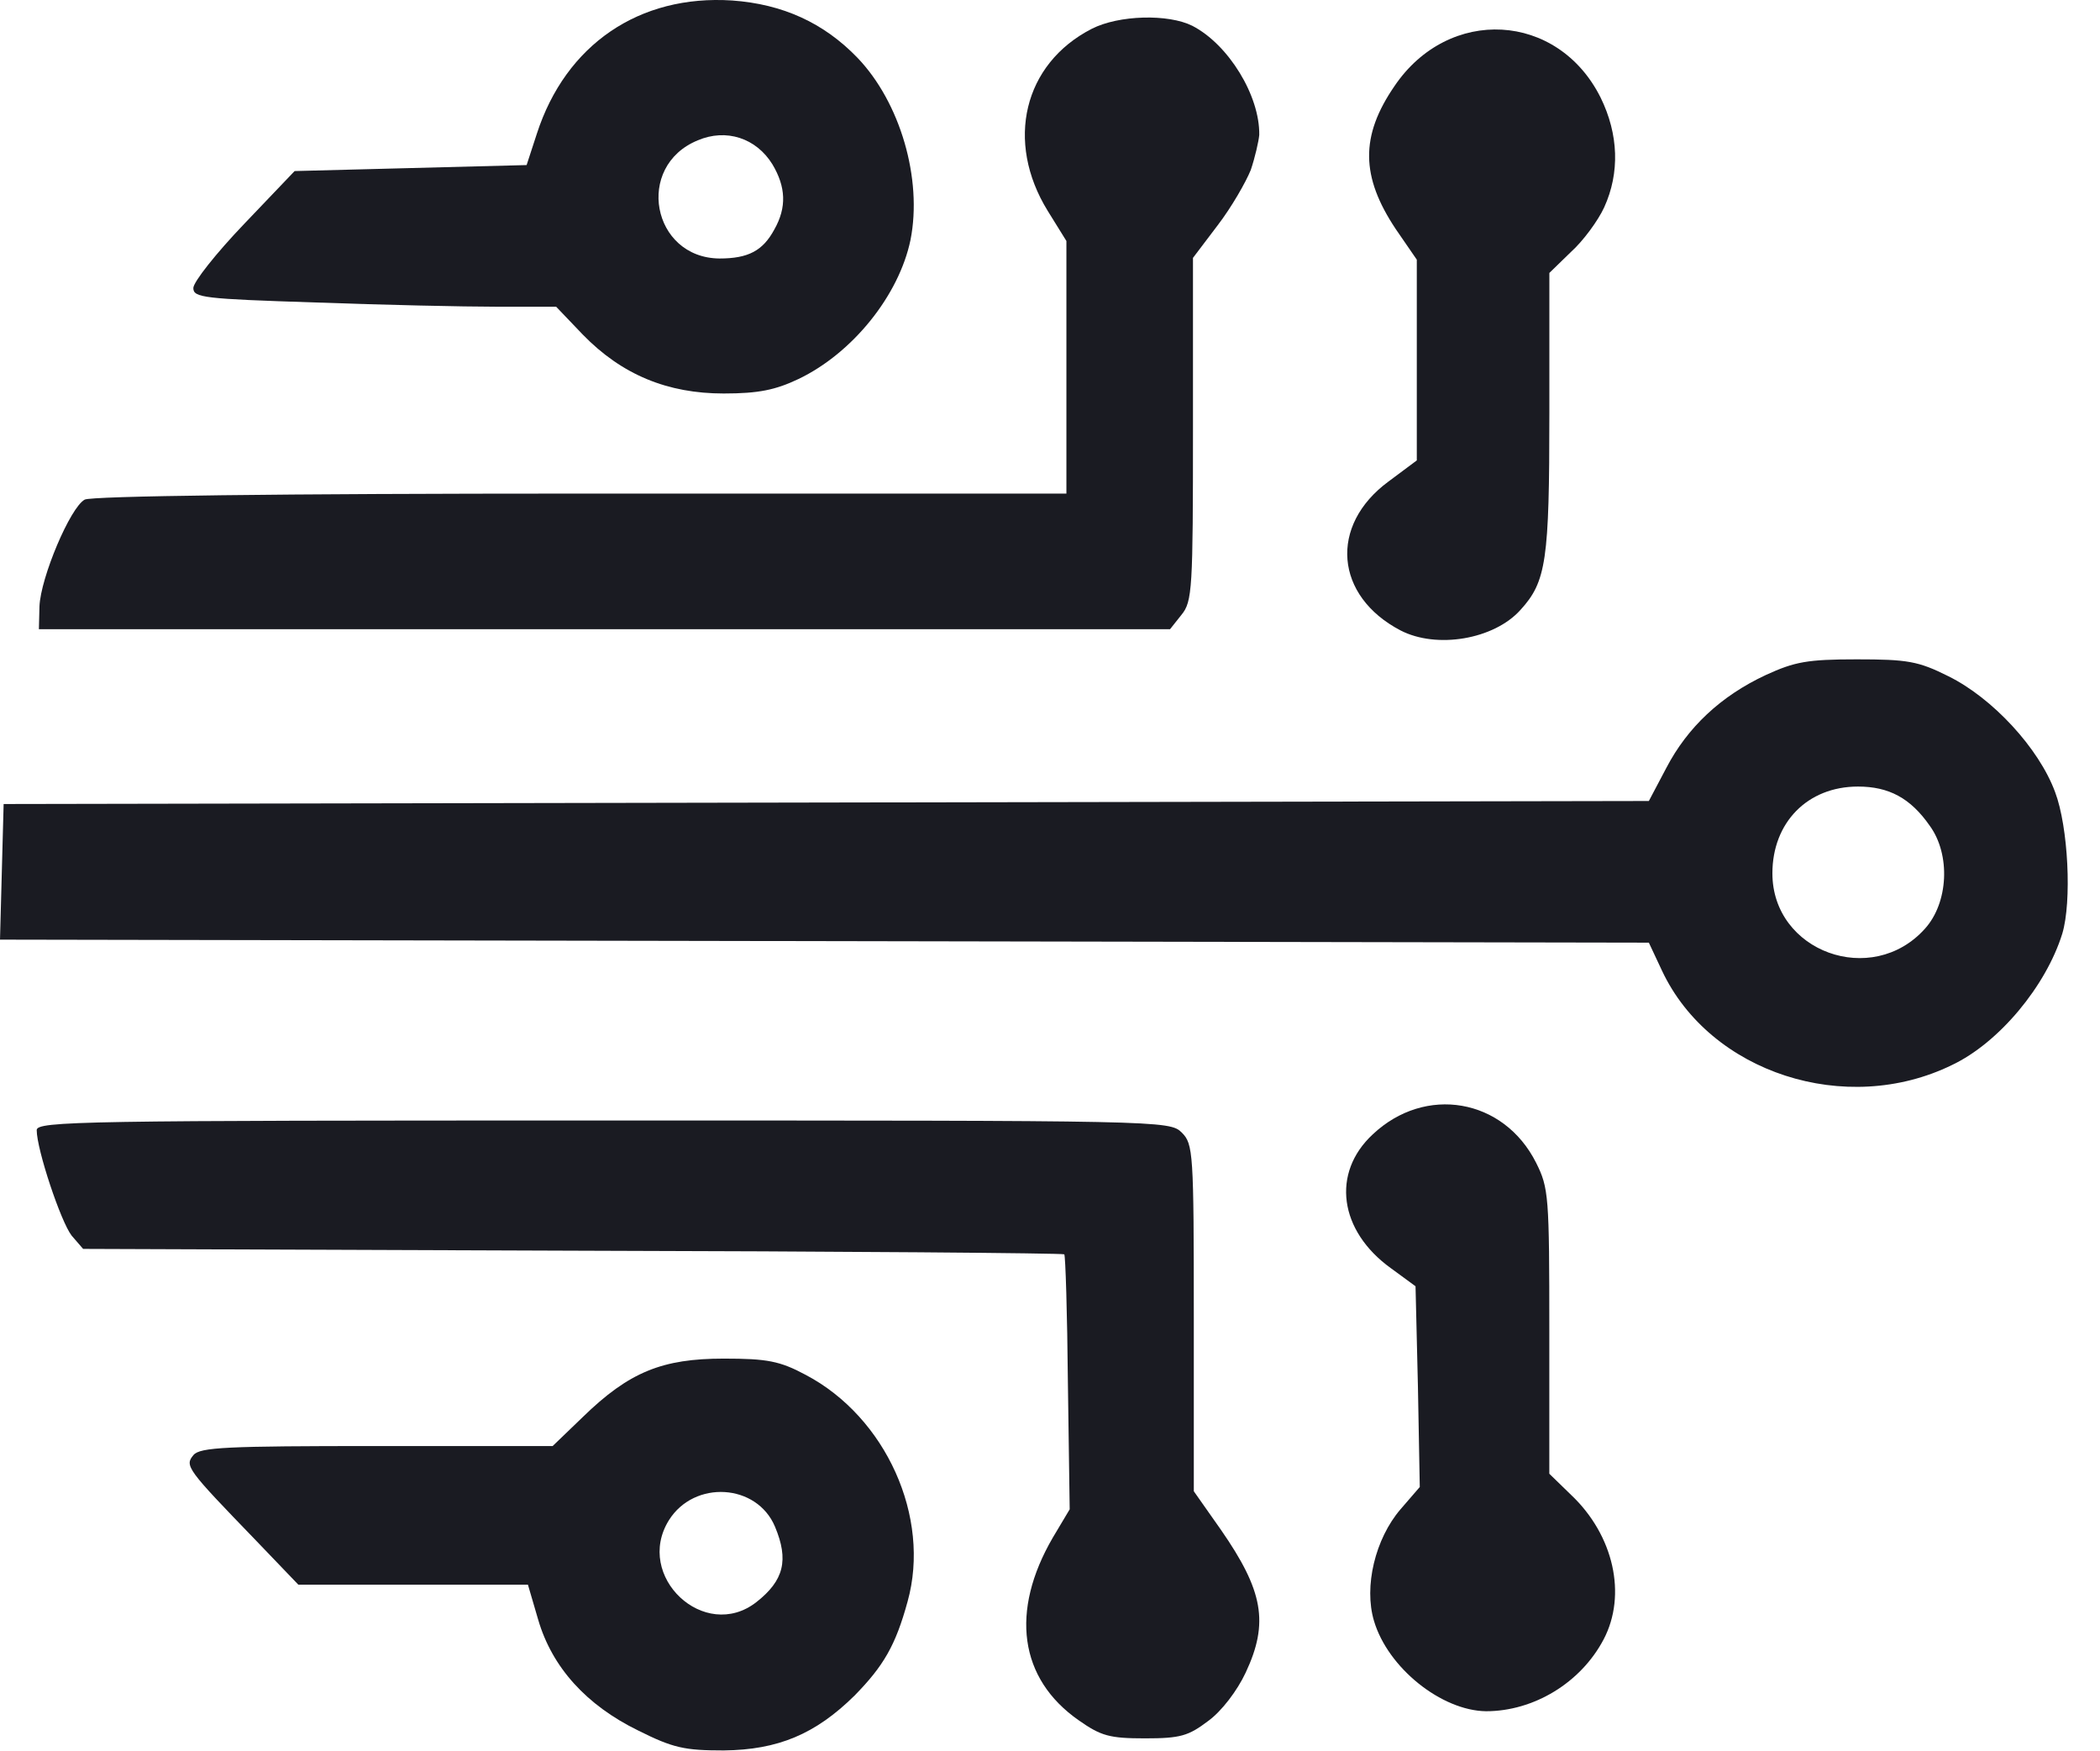
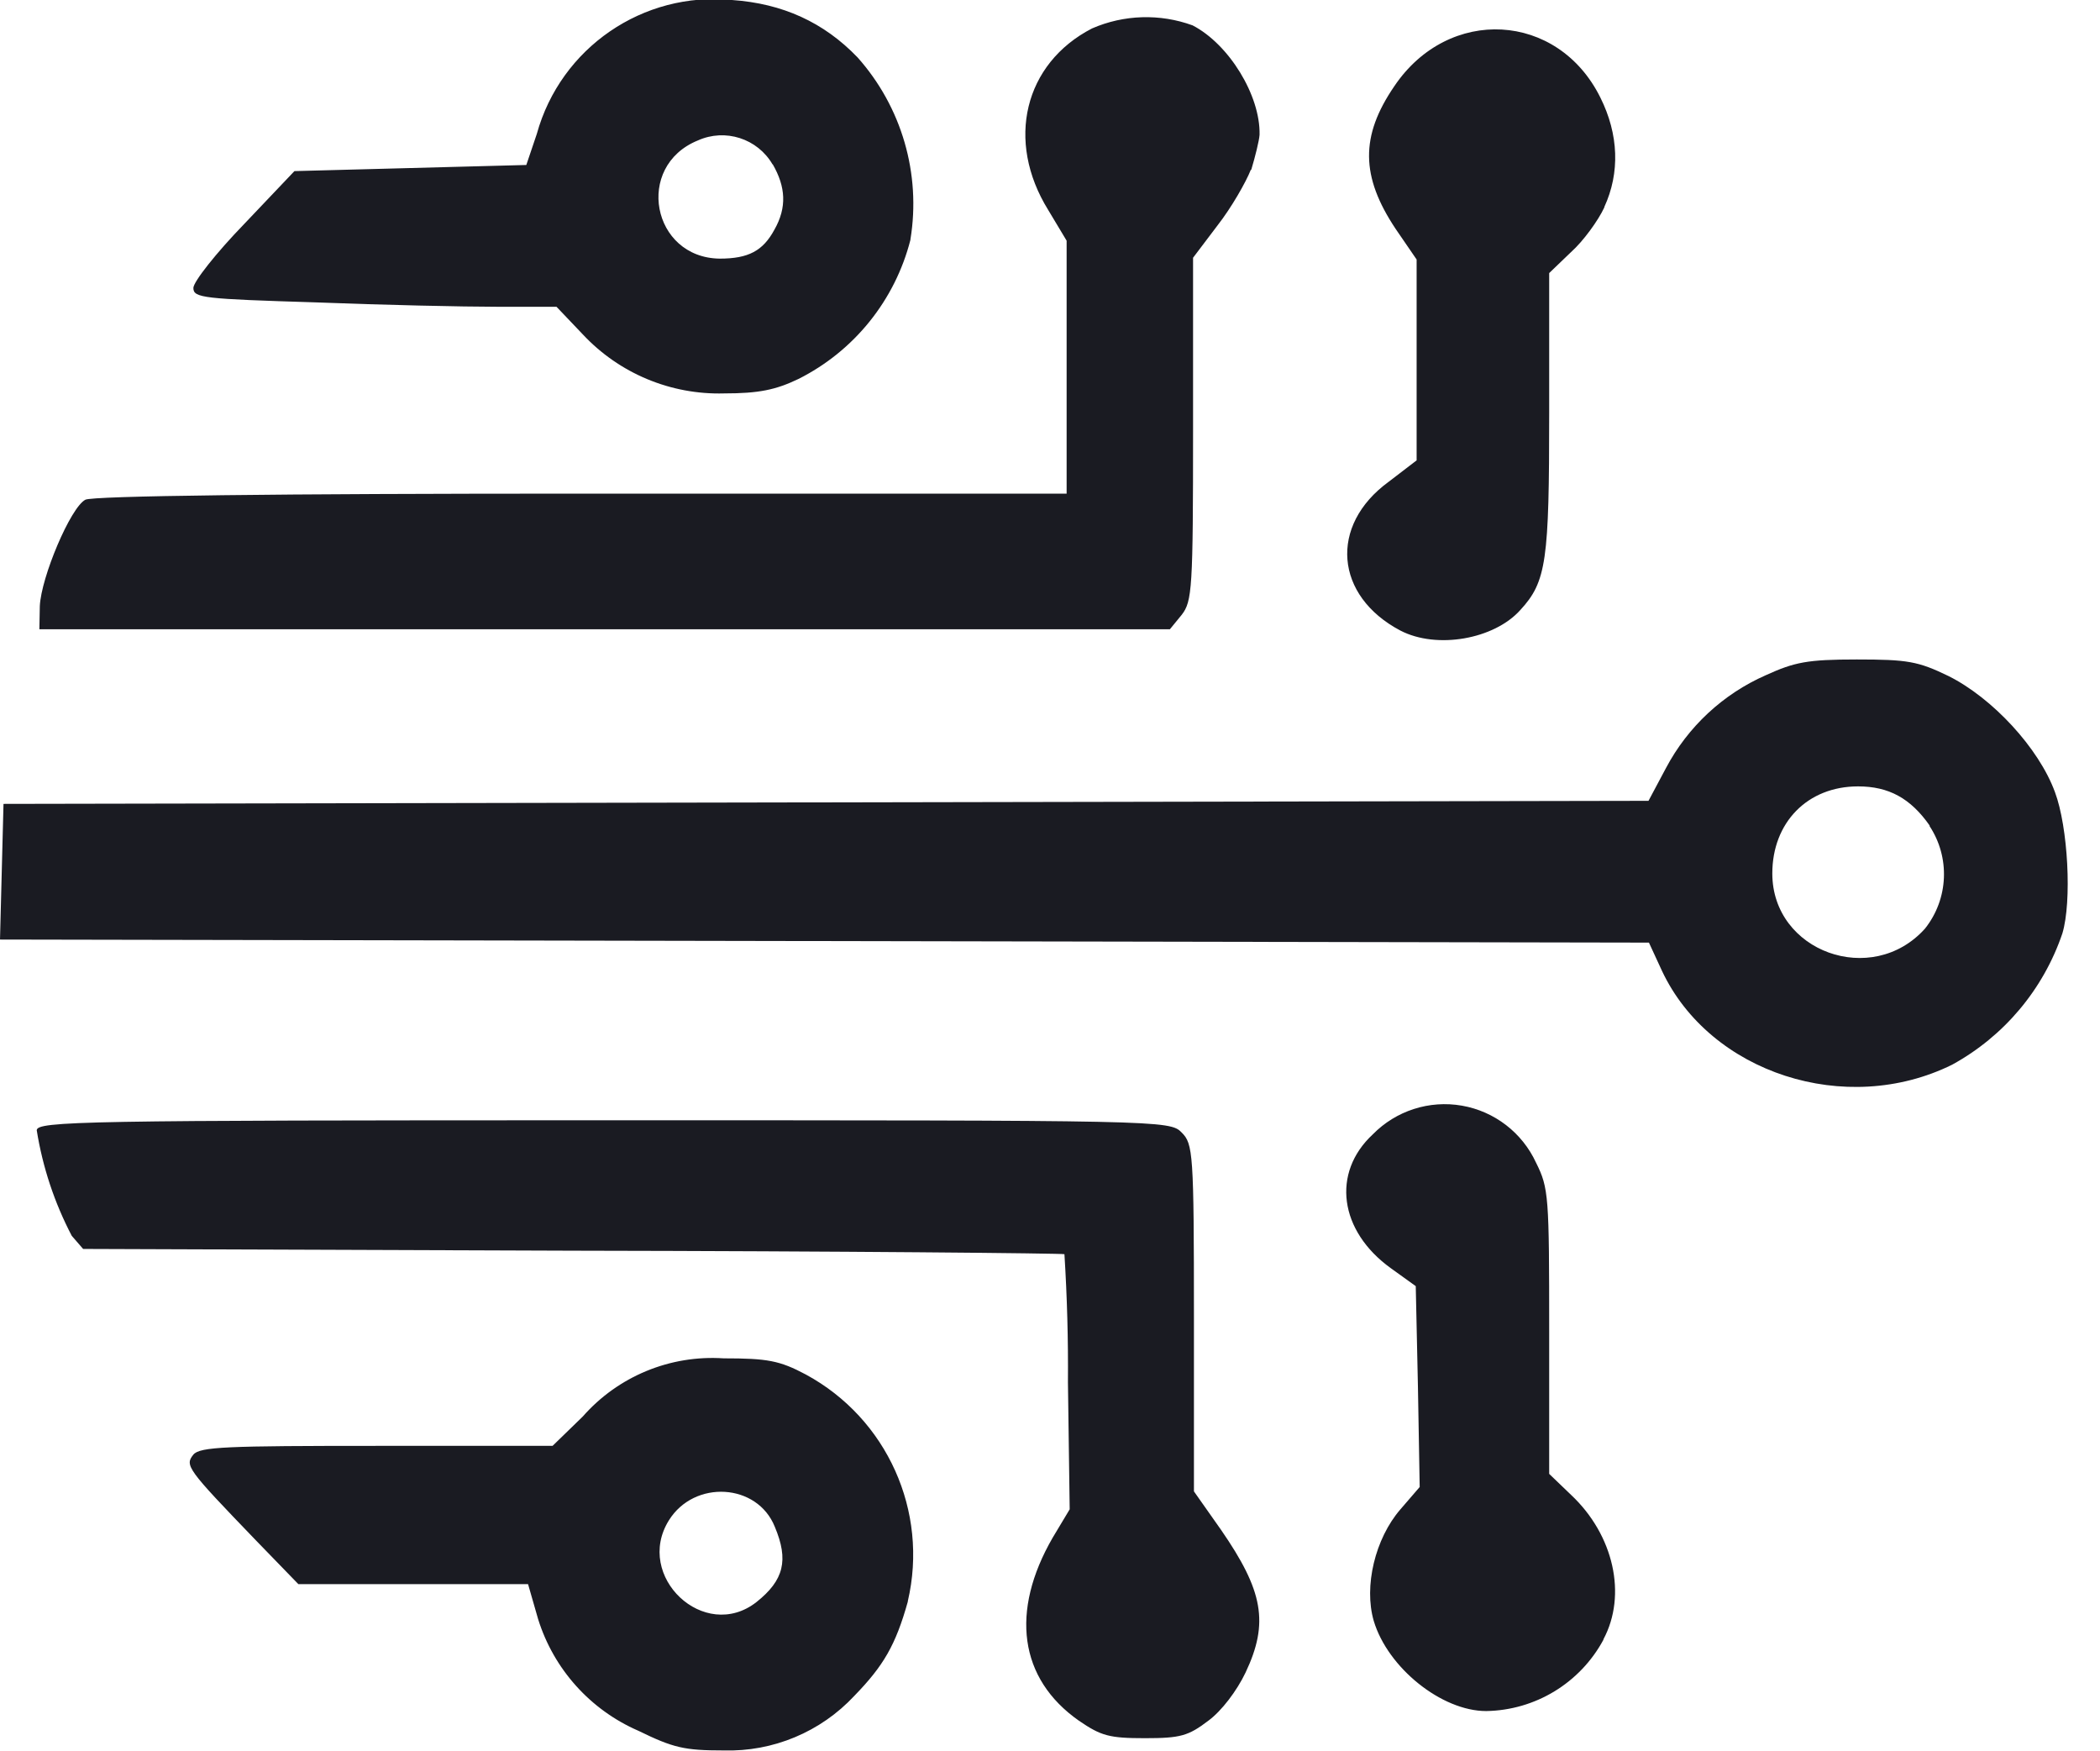
<svg xmlns="http://www.w3.org/2000/svg" width="48" height="40" viewBox="0 0 48 40" fill="none">
-   <path d="M47.138 21.335C46.766 22.533 45.692 23.828 44.617 24.337C42.193 25.522 39.093 24.517 37.992 22.189L37.688 21.541L0 21.472L0.083 18.373L37.688 18.304L38.088 17.547C38.57 16.623 39.328 15.907 40.361 15.425C41.022 15.122 41.311 15.067 42.441 15.067C43.598 15.067 43.846 15.108 44.535 15.453C45.54 15.949 46.601 17.092 46.973 18.098C47.276 18.896 47.358 20.605 47.138 21.335ZM44.108 18.869C43.667 18.235 43.171 17.974 42.468 17.974C41.311 17.974 40.512 18.8 40.512 19.957C40.512 21.748 42.785 22.574 43.997 21.224C44.535 20.632 44.59 19.53 44.108 18.869Z" fill="#1A1B22" />
-   <path d="M36.653 37.465C36.13 38.457 35.055 39.104 33.967 39.104C32.948 39.091 31.722 38.113 31.405 37.038C31.171 36.253 31.433 35.165 32.011 34.49L32.452 33.98L32.41 31.694L32.355 29.393L31.791 28.98C30.606 28.126 30.427 26.803 31.377 25.922C32.576 24.792 34.367 25.095 35.11 26.569C35.4 27.148 35.413 27.327 35.413 30.426V33.677L35.909 34.159C36.887 35.082 37.19 36.446 36.653 37.465Z" fill="#1A1B22" />
-   <path d="M36.668 4.736C36.53 5.039 36.186 5.507 35.91 5.755L35.414 6.237V9.447C35.414 12.808 35.345 13.29 34.753 13.938C34.147 14.613 32.838 14.833 32.012 14.406C30.51 13.621 30.372 12.009 31.736 11.004L32.384 10.521V5.934L31.901 5.232C31.103 4.033 31.089 3.11 31.874 1.967C33.114 0.135 35.607 0.273 36.585 2.229C36.998 3.069 37.026 3.951 36.668 4.736Z" fill="#1A1B22" />
-   <path d="M28.472 38.223C28.279 38.636 27.921 39.105 27.618 39.325C27.163 39.669 26.984 39.724 26.172 39.724C25.359 39.724 25.166 39.669 24.656 39.311C23.293 38.361 23.086 36.818 24.064 35.137L24.45 34.49L24.409 31.597C24.395 30.013 24.353 28.677 24.326 28.663C24.298 28.636 19.243 28.594 13.085 28.58L1.9 28.539L1.638 28.236C1.39 27.919 0.839 26.266 0.839 25.825C0.839 25.619 1.873 25.605 13.788 25.605C26.557 25.605 26.736 25.605 27.012 25.881C27.274 26.142 27.287 26.335 27.287 30.109V34.077L27.907 34.958C28.872 36.349 29.009 37.08 28.472 38.223Z" fill="#1A1B22" />
-   <path d="M28.59 3.882C28.48 4.157 28.149 4.736 27.832 5.149L27.268 5.893V9.805C27.268 13.456 27.254 13.745 27.006 14.048L26.744 14.378H0.889L0.902 13.855C0.93 13.194 1.605 11.596 1.936 11.417C2.087 11.334 6.385 11.279 13.272 11.279H24.375V5.507L23.948 4.819C22.97 3.234 23.397 1.457 24.953 0.659C25.573 0.342 26.703 0.314 27.254 0.59C28.081 1.017 28.797 2.188 28.783 3.083C28.769 3.234 28.687 3.593 28.59 3.882Z" fill="#1A1B22" />
-   <path d="M20.745 36.597C20.47 37.603 20.194 38.071 19.533 38.746C18.638 39.628 17.784 39.986 16.544 40C15.648 40 15.387 39.945 14.588 39.545C13.403 38.967 12.618 38.099 12.301 37.011L12.067 36.212H6.819L5.854 35.206C4.27 33.567 4.215 33.498 4.422 33.25C4.573 33.071 5.179 33.044 8.609 33.044H12.632L13.32 32.382C14.381 31.349 15.139 31.046 16.544 31.046C17.536 31.046 17.825 31.101 18.417 31.418C20.249 32.382 21.282 34.669 20.745 36.597ZM17.715 34.889C17.301 33.898 15.869 33.815 15.29 34.738C14.491 36.019 16.103 37.534 17.288 36.611C17.921 36.115 18.032 35.647 17.715 34.889Z" fill="#1A1B22" />
-   <path d="M20.812 5.48C20.55 6.747 19.489 8.07 18.249 8.662C17.726 8.91 17.34 8.992 16.541 8.992C15.26 8.992 14.213 8.565 13.318 7.643L12.712 7.009H11.348C10.604 7.009 8.745 6.968 7.216 6.912C4.654 6.83 4.419 6.802 4.419 6.582C4.419 6.444 4.943 5.783 5.576 5.122L6.734 3.909L12.037 3.772L12.271 3.055C12.932 1.017 14.613 -0.127 16.734 0.011C17.891 0.094 18.828 0.521 19.599 1.32C20.577 2.339 21.087 4.089 20.812 5.48ZM17.657 3.758C17.285 3.152 16.596 2.931 15.949 3.207C14.503 3.799 14.902 5.893 16.445 5.907C17.106 5.907 17.437 5.728 17.698 5.246C17.988 4.736 17.96 4.268 17.657 3.758Z" fill="#1A1B22" />
+   <path fill="#1A1B22" d="M47.14 21.33a5.4 5.4 0 0 1-2.52 3c-2.43 1.2-5.53.19-6.63-2.14l-.3-.65L0 21.47l.08-3.1 37.6-.07.4-.75a4.74 4.74 0 0 1 2.28-2.12c.66-.3.95-.36 2.08-.36 1.16 0 1.4.04 2.1.38 1 .5 2.06 1.64 2.43 2.65.3.8.39 2.5.17 3.23Zm-3.03-2.46c-.44-.63-.94-.9-1.64-.9-1.16 0-1.96.83-1.96 1.99 0 1.79 2.28 2.61 3.49 1.26a2 2 0 0 0 .1-2.35ZM36.65 37.47a3.1 3.1 0 0 1-2.68 1.63c-1.02 0-2.25-.99-2.57-2.06-.23-.79.03-1.88.61-2.55l.44-.51-.04-2.29-.05-2.3-.57-.41c-1.18-.85-1.36-2.18-.41-3.06a2.3 2.3 0 0 1 3.73.65c.29.58.3.76.3 3.86v3.25l.5.48c.98.92 1.28 2.29.74 3.3ZM36.67 4.74c-.14.3-.48.77-.76 1.02l-.5.48v3.2c0 3.37-.06 3.85-.66 4.5-.6.67-1.91.9-2.74.47-1.5-.79-1.64-2.4-.27-3.4l.64-.49V5.93l-.48-.7c-.8-1.2-.81-2.12-.03-3.26 1.24-1.84 3.74-1.7 4.71.26.42.84.45 1.72.09 2.5ZM28.47 38.22c-.2.42-.55.88-.85 1.1-.46.35-.64.4-1.45.4-.81 0-1-.05-1.51-.4-1.37-.96-1.57-2.5-.6-4.18l.39-.65-.04-2.9a41.54 41.54 0 0 0-.08-2.93c-.03-.02-5.09-.07-11.24-.08L1.9 28.54l-.26-.3a7.89 7.89 0 0 1-.8-2.41c0-.21 1.03-.23 12.95-.23 12.77 0 12.95 0 13.22.28.26.26.28.46.28 4.23v3.97l.62.88c.96 1.39 1.1 2.12.56 3.26ZM28.59 3.88c-.11.28-.44.86-.76 1.27l-.56.74v3.92c0 3.65-.02 3.93-.26 4.24l-.27.33H.9l.01-.53c.03-.66.7-2.25 1.04-2.43.15-.09 4.44-.14 11.33-.14h11.1V5.5l-.42-.7c-.98-1.58-.55-3.35 1-4.15a3.1 3.1 0 0 1 2.3-.07c.83.43 1.55 1.6 1.53 2.5-.01.14-.1.5-.19.8Z M20.75 36.6c-.28 1-.56 1.47-1.22 2.15A3.93 3.93 0 0 1 16.54 40c-.9 0-1.15-.06-1.95-.45A4.12 4.12 0 0 1 12.3 37l-.23-.8H6.82l-.97-1c-1.58-1.64-1.63-1.71-1.43-1.96.15-.18.76-.2 4.19-.2h4.02l.69-.67a3.94 3.94 0 0 1 3.22-1.33c1 0 1.28.05 1.88.37a4.68 4.68 0 0 1 2.33 5.18Zm-3.04-1.71c-.4-1-1.84-1.08-2.42-.15-.8 1.28.81 2.8 2 1.87.63-.5.74-.96.42-1.72ZM20.81 5.48a4.92 4.92 0 0 1-2.56 3.18c-.52.25-.91.33-1.7.33a4.26 4.26 0 0 1-3.23-1.35l-.6-.63h-1.37c-.75 0-2.6-.04-4.13-.1-2.57-.08-2.8-.1-2.8-.33 0-.14.52-.8 1.16-1.46l1.15-1.21 5.3-.14.24-.71A4.2 4.2 0 0 1 16.73 0c1.16.08 2.1.51 2.87 1.31a5.03 5.03 0 0 1 1.21 4.16Zm-3.15-1.72a1.34 1.34 0 0 0-1.71-.55c-1.45.59-1.05 2.68.5 2.7.66 0 .99-.18 1.25-.66.29-.51.26-.98-.04-1.5Z" />
</svg>
